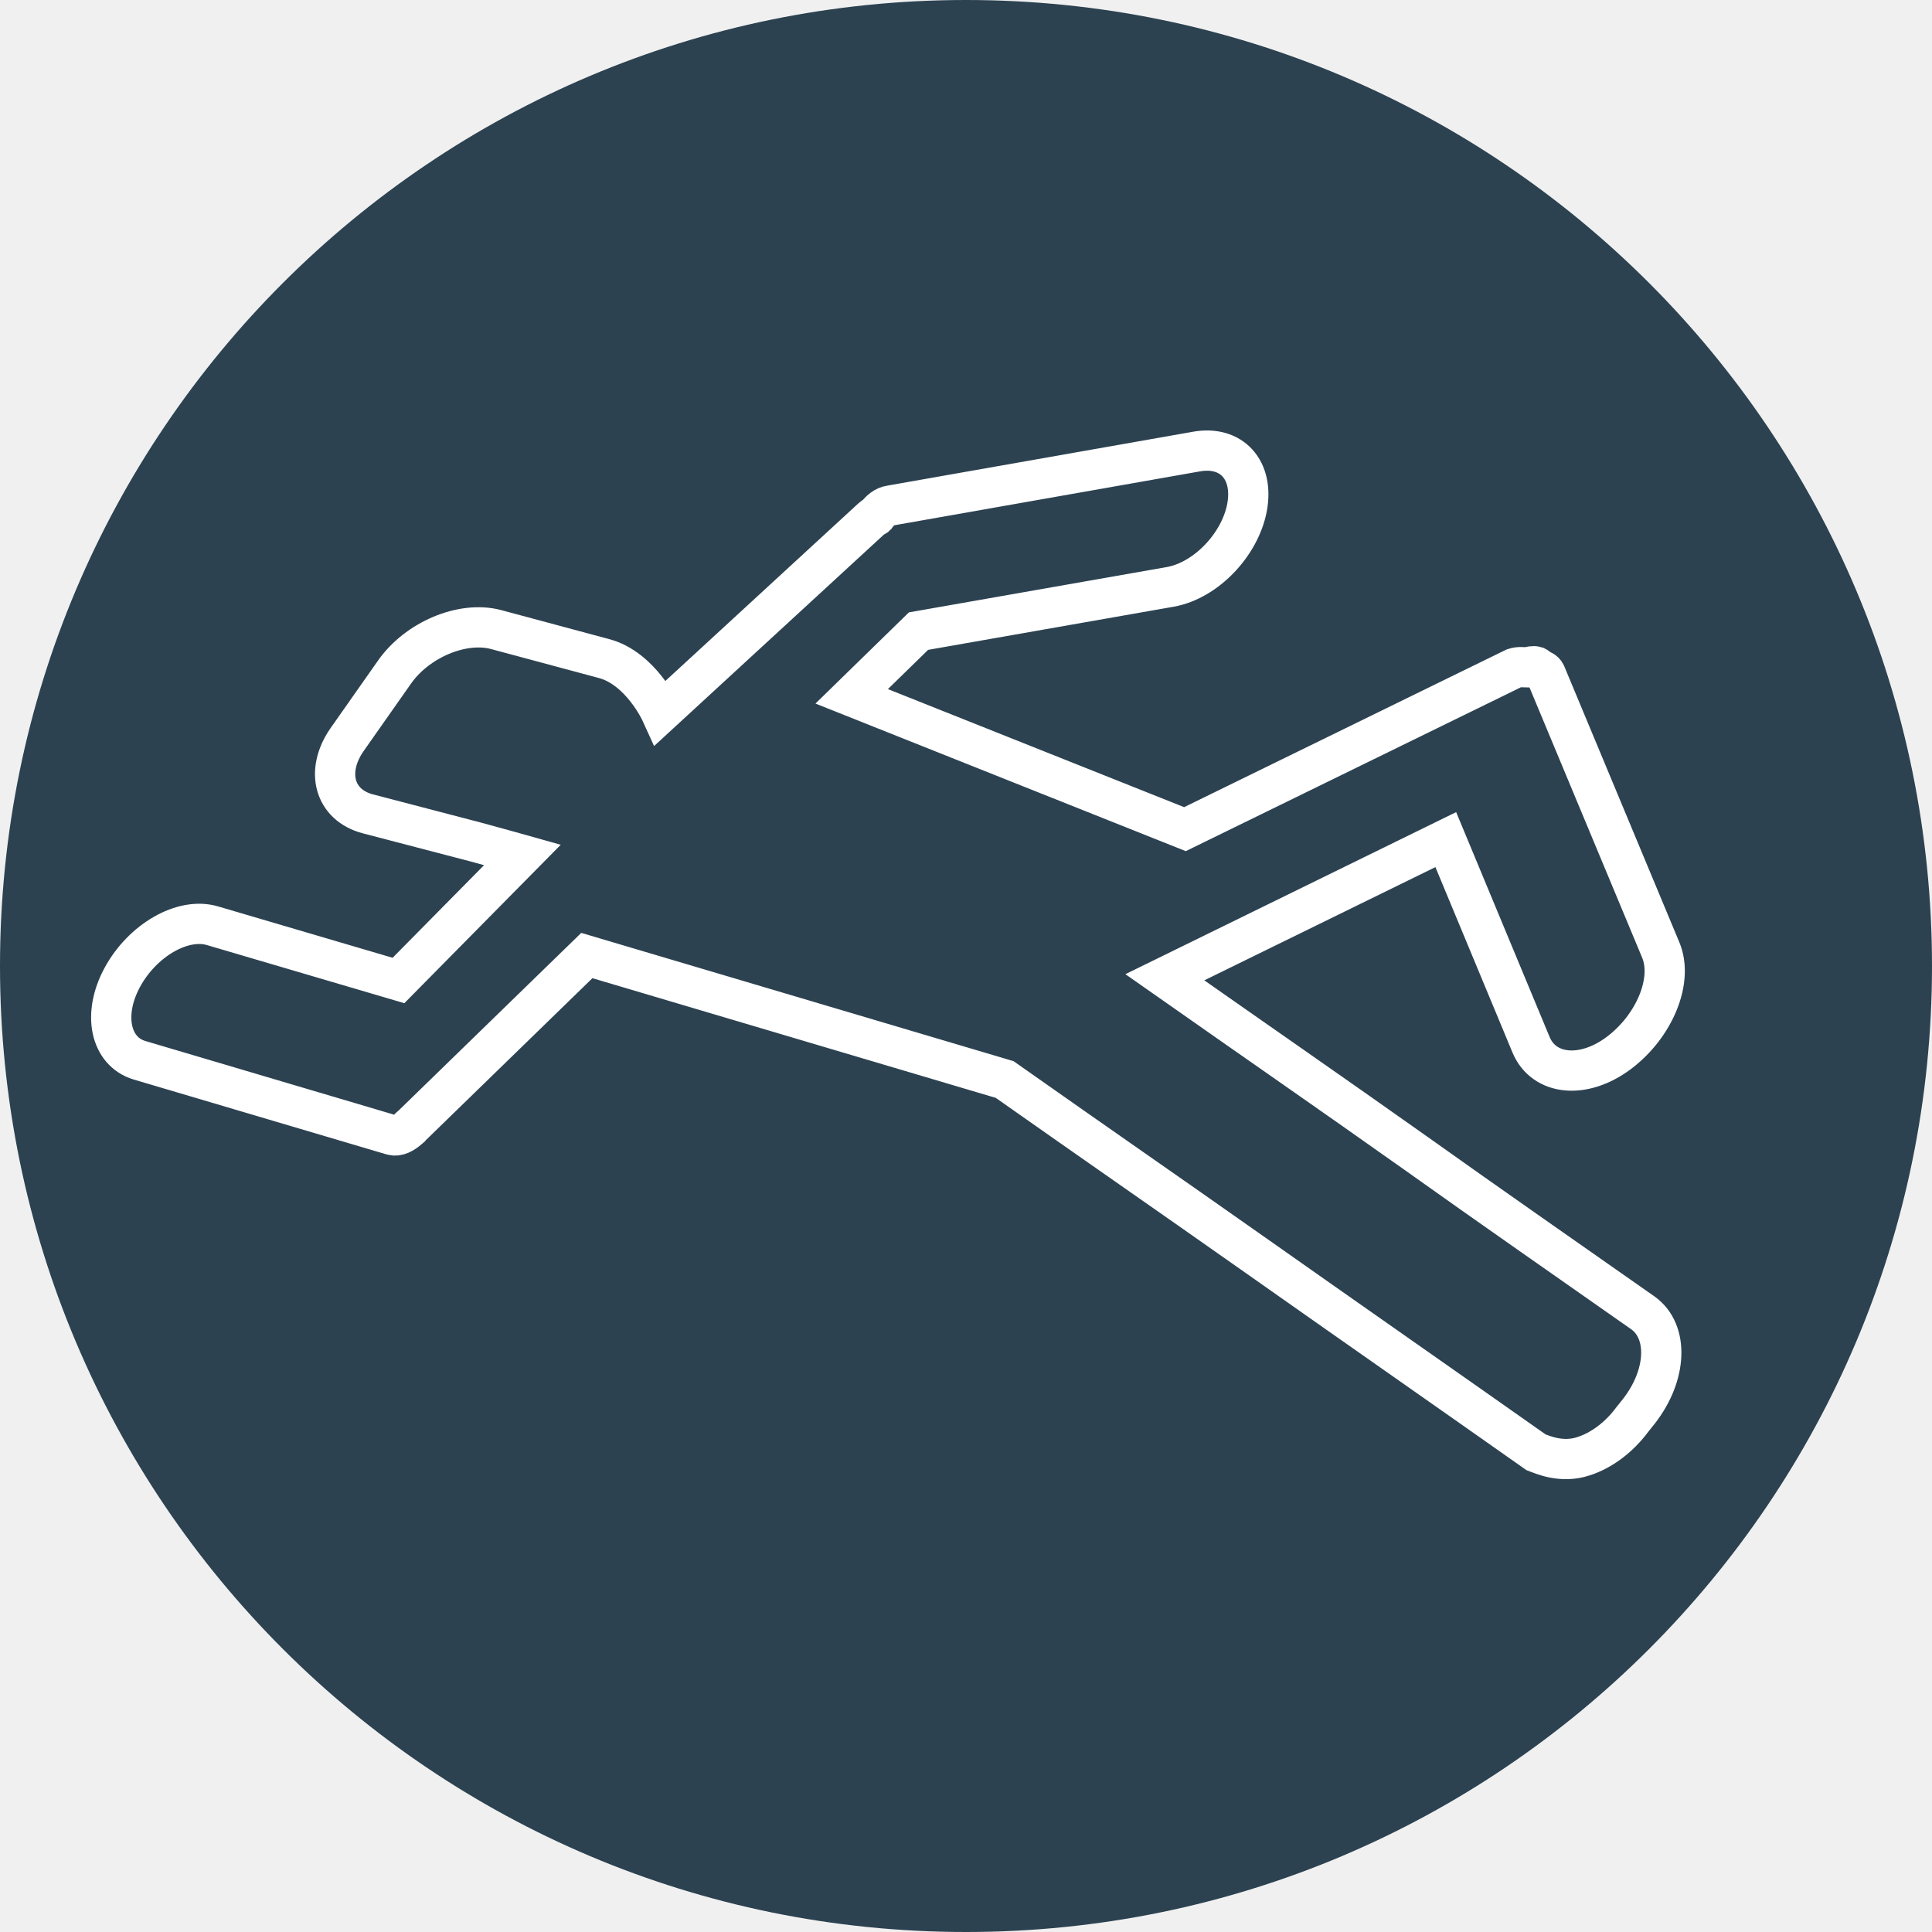
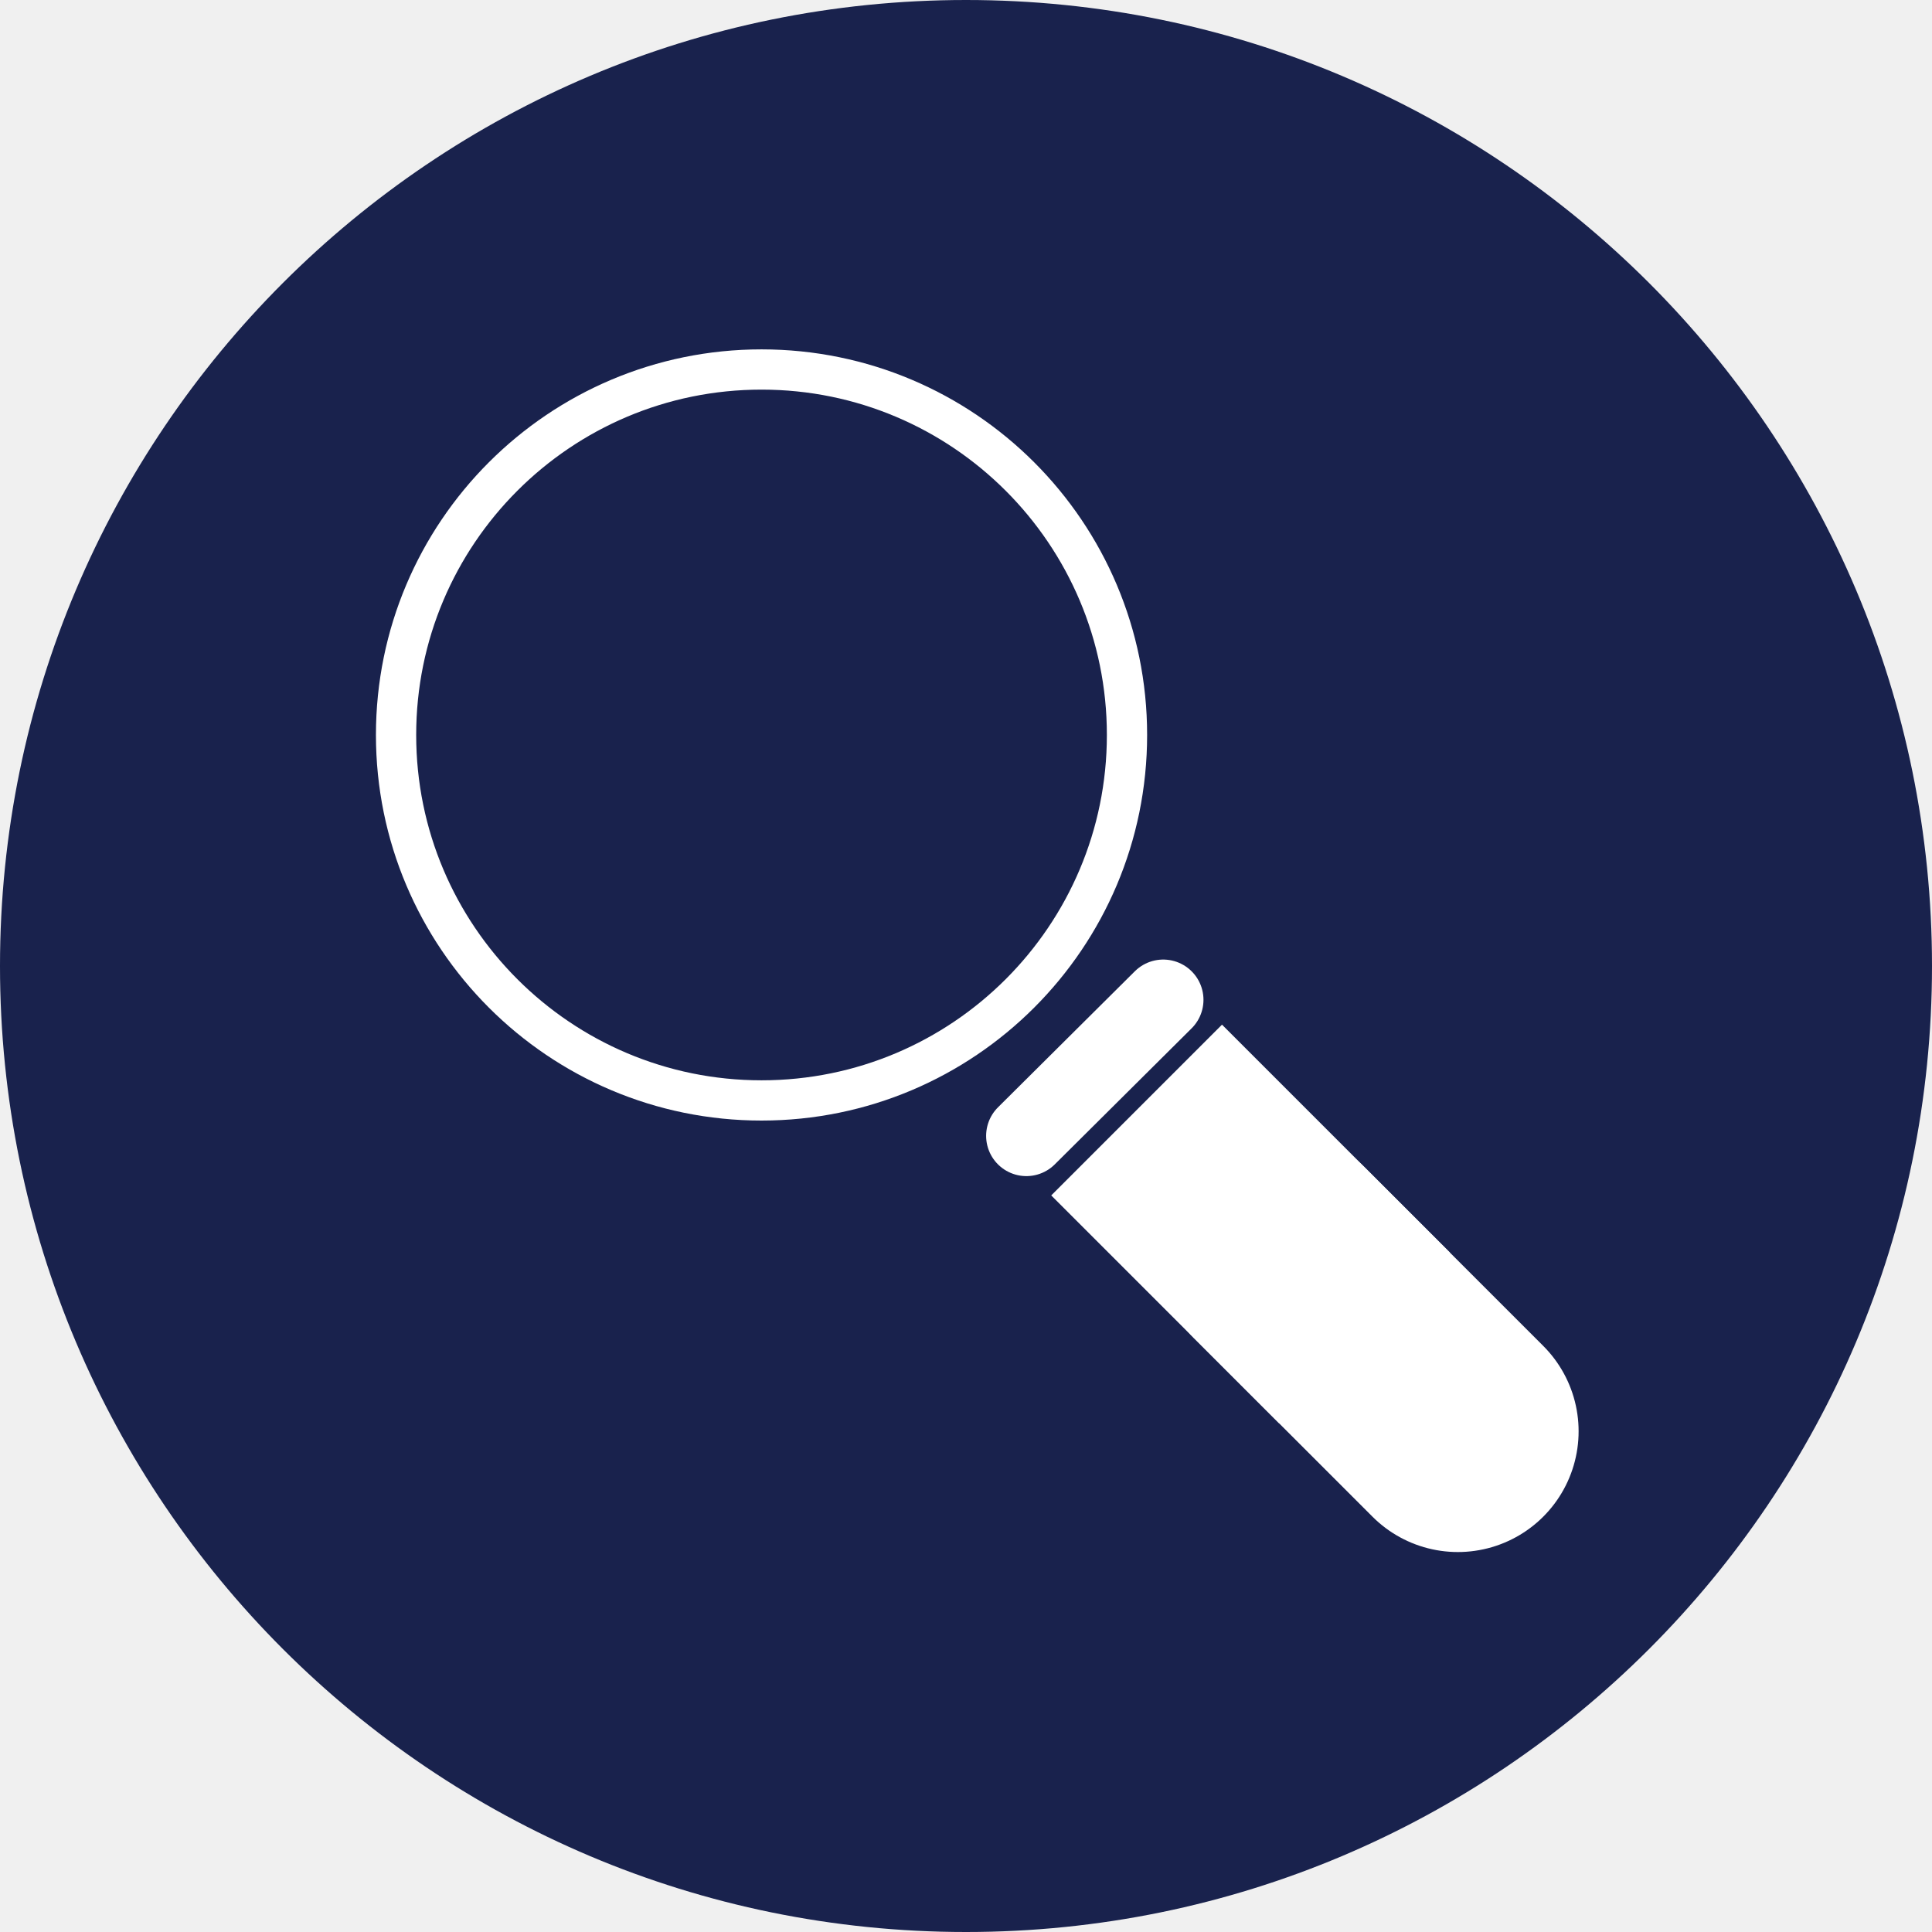
- <svg xmlns="http://www.w3.org/2000/svg" version="1.1" x="0px" y="0px" viewBox="0 0 24 24" style="enable-background:new 0 0 24 24;" xml:space="preserve">
-   <style type="text/css">
- 	.st0{fill:#2C4251;}
- 	.st1{display:none;}
- 	.st2{display:inline;fill:none;stroke:#FFFFFF;stroke-width:0.75;stroke-miterlimit:10;}
- 	.st3{fill:none;stroke:#FFFFFF;stroke-width:0.5;stroke-miterlimit:10;}
- 	.st4{display:inline;}
- 	.st5{fill:#FFFFFF;}
- 	.st6{display:inline;fill:#FFFFFF;}
- 	.st7{fill:#36479D;}
- </style>
-   <g id="_x32_4x24_1_">
-     <circle class="st0" cx="12" cy="12" r="12" />
-     <g class="st1">
-       <path class="st2" d="M4.73,10.57l1.38-0.15C6.8,10.34,7.5,9.67,7.68,8.93c0.18-0.75-0.22-1.29-0.9-1.22L5.4,7.86    C4.97,7.91,4.53,8.33,4.41,8.8L4.17,9.8C4.05,10.27,4.3,10.61,4.73,10.57z" />
-       <path class="st2" d="M20.4,16.67l-5.94-4.17l3.49-1.71l1.06,2.55c0.16,0.38,0.65,0.43,1.09,0.1c0.44-0.33,0.68-0.9,0.52-1.28    l-1.43-3.43c-0.02-0.04-0.05-0.04-0.08-0.06c-0.02-0.01-0.02-0.02-0.04-0.03c-0.03-0.01-0.07,0-0.11,0.01    c-0.05,0-0.1-0.01-0.16,0.01l-4.09,2l-4.14-1.65L11.4,8.2l3.13-0.55c0.44-0.08,0.86-0.52,0.95-0.98l0,0    c0.09-0.47-0.19-0.78-0.63-0.7l-3.8,0.67c-0.07,0.01-0.13,0.06-0.18,0.13c-0.01,0.01-0.03,0.01-0.04,0.02l-5.91,5.76l-2.31-0.68    c-0.37-0.11-0.87,0.18-1.12,0.64c-0.25,0.46-0.15,0.92,0.21,1.03l3.14,0.93c0.07,0.02,0.14-0.02,0.21-0.08    c0.01-0.01,0.03-0.01,0.04-0.02l2.18-2.12l5.19,1.54l6.6,4.63c0.32,0.22,0.86,0.04,1.21-0.41l0.08-0.1    C20.69,17.44,20.71,16.89,20.4,16.67z" />
-     </g>
-     <path class="st3" d="M14.47,12.14l3.49-1.71l1.06,2.55c0.16,0.38,0.65,0.43,1.09,0.1c0.44-0.33,0.68-0.9,0.52-1.28l-1.43-3.43   c-0.02-0.04-0.05-0.04-0.08-0.06c-0.02-0.01-0.02-0.02-0.04-0.03c-0.03-0.01-0.07,0-0.11,0.01c-0.05,0-0.1-0.01-0.16,0.01l-4.09,2   l-4.14-1.65l0.83-0.81l3.13-0.55c0.44-0.08,0.86-0.52,0.95-0.98l0,0c0.09-0.47-0.19-0.78-0.63-0.7l-3.8,0.67   c-0.07,0.01-0.13,0.06-0.18,0.13c-0.01,0.01-0.03,0.01-0.04,0.02L8.21,8.85c0,0-0.25-0.55-0.71-0.67L6.16,7.82   C5.74,7.71,5.18,7.95,4.9,8.35L4.31,9.19C4.04,9.58,4.15,10,4.57,10.11l1.34,0.35c0.26,0.07,0.58,0.16,0.58,0.16l-1.54,1.56   l-2.31-0.68c-0.37-0.11-0.87,0.18-1.12,0.64c-0.25,0.46-0.15,0.92,0.21,1.03l3.14,0.93c0.07,0.02,0.14-0.02,0.21-0.08   C5.09,14,5.1,14,5.11,13.99l2.18-2.12l5.19,1.54c1.25,0.88,1.89,1.32,3.14,2.2c0.95,0.67,2.51,1.76,3.46,2.43   c0.08,0.03,0.32,0.14,0.59,0.05c0.22-0.07,0.44-0.23,0.61-0.46l0.08-0.1c0.35-0.45,0.37-0.99,0.05-1.22   c-0.94-0.66-1.89-1.32-2.83-1.99C16.55,13.59,15.51,12.87,14.47,12.14z" />
-   </g>
-   <g id="_x32_4x24_wPlacard" class="st1">
-     <circle class="st4" cx="12" cy="12" r="12" />
-     <g class="st4">
-       <path class="st3" d="M4.62,11.55l1.42-0.24c0.7-0.12,1.36-0.74,1.48-1.4c0.12-0.66-0.35-1.09-1.05-0.97L5.06,9.18    C4.62,9.25,4.2,9.65,4.12,10.07l-0.16,0.87C3.88,11.35,4.18,11.63,4.62,11.55z" />
-       <path class="st3" d="M21.44,15.58l-6.56-3.12l3.46-1.74l1.34,2.11c0.2,0.31,0.71,0.31,1.14,0c0.43-0.31,0.62-0.83,0.41-1.14    l-1.8-2.84c-0.02-0.03-0.06-0.03-0.09-0.04c-0.02-0.01-0.03-0.02-0.05-0.02c-0.04,0-0.07,0.01-0.11,0.02    c-0.06,0.01-0.11,0-0.17,0.03l-4.05,2.04l-4.45-1.1L11.31,9l3.19-0.72c0.44-0.1,0.84-0.51,0.89-0.92l0,0    c0.05-0.41-0.27-0.66-0.72-0.56l-3.87,0.87c-0.07,0.02-0.13,0.07-0.18,0.12c-0.01,0.01-0.03,0.01-0.04,0.02L5,13.24l-2.46-0.41    c-0.39-0.06-0.88,0.22-1.1,0.63c-0.22,0.41-0.07,0.8,0.32,0.87l3.35,0.55c0.07,0.01,0.14-0.03,0.21-0.08    c0.01-0.01,0.03-0.01,0.04-0.02l2.06-1.99l5.53,0.91l7.28,3.46c0.35,0.17,0.89-0.03,1.21-0.44l0.07-0.09    C21.82,16.21,21.79,15.74,21.44,15.58z" />
-     </g>
-     <g class="st4">
-       <polygon class="st5" points="8.55,17.42 10.17,17.42 9.25,14.88 9.21,14.88 7.63,14.88   " />
-       <polygon class="st5" points="7.57,15.28 7.1,17.06 8.19,17.06   " />
-     </g>
-     <rect x="7.45" y="16.9" class="st6" width="0.09" height="0.09" />
-     <g class="st4">
-       <polygon class="st5" points="14.97,21.24 16.59,21.24 15.67,18.71 15.63,18.71 14.05,18.71   " />
-       <polygon class="st5" points="13.98,19.11 13.52,20.88 14.6,20.88   " />
-     </g>
-     <g class="st4">
-       <polygon class="st5" points="13.45,4.63 15.07,4.63 14.15,2.09 14.11,2.09 12.53,2.09   " />
-       <polygon class="st5" points="12.46,2.49 12,4.27 13.08,4.27   " />
-     </g>
-   </g>
-   <g id="_x31_6x16">
-     <circle class="st7" cx="37" cy="8" r="8" />
-     <path class="st3" d="M38.77,8.04l2.32-1.13l0.7,1.69c0.1,0.25,0.43,0.28,0.72,0.07c0.29-0.22,0.45-0.6,0.34-0.85L41.9,5.54   c-0.01-0.02-0.04-0.03-0.06-0.04c-0.01-0.01-0.02-0.02-0.03-0.02c-0.02-0.01-0.04,0-0.07,0.01c-0.04,0-0.07-0.01-0.11,0.01   l-2.71,1.33l-2.75-1.1l0.55-0.54l2.08-0.37c0.29-0.05,0.57-0.34,0.63-0.65l0,0c0.06-0.31-0.13-0.52-0.42-0.47l-2.52,0.44   c-0.05,0.01-0.09,0.04-0.12,0.08c-0.01,0.01-0.02,0.01-0.03,0.01l-1.75,1.61c0,0-0.16-0.37-0.47-0.45l-0.89-0.23   c-0.28-0.07-0.65,0.08-0.84,0.35l-0.39,0.56c-0.18,0.26-0.11,0.54,0.17,0.61l0.89,0.23c0.17,0.05,0.38,0.1,0.38,0.1l-1.02,1.03   l-1.53-0.45c-0.24-0.07-0.58,0.12-0.74,0.42c-0.17,0.3-0.1,0.61,0.14,0.68l2.08,0.62c0.04,0.01,0.09-0.01,0.14-0.05   c0.01-0.01,0.02-0.01,0.03-0.01L34,7.86l3.44,1.02c0.83,0.58,1.65,1.16,2.48,1.74c0.63,0.44,1.26,0.89,1.89,1.33   c0.06,0.02,0.21,0.09,0.39,0.03c0.14-0.05,0.29-0.15,0.41-0.3l0.05-0.07c0.23-0.3,0.25-0.66,0.03-0.81   c-0.63-0.44-1.25-0.88-1.88-1.32C40.14,9,39.45,8.52,38.77,8.04z" />
-   </g>
-   <g id="_x31_6x16_wPlacard" class="st1">
-     <circle class="st4" cx="37" cy="8" r="8" />
-     <g class="st4">
-       <path class="st3" d="M32.08,7.7l0.95-0.16c0.47-0.08,0.91-0.5,0.99-0.93c0.08-0.44-0.23-0.73-0.7-0.65l-0.95,0.16    c-0.29,0.05-0.57,0.31-0.63,0.59l-0.11,0.58C31.59,7.57,31.79,7.75,32.08,7.7z" />
-       <path class="st3" d="M43.29,10.38L38.92,8.3l2.31-1.16l0.9,1.41c0.13,0.21,0.47,0.21,0.76,0C43.17,8.34,43.3,8,43.16,7.79    l-1.2-1.89c-0.01-0.02-0.04-0.02-0.06-0.03c-0.01,0-0.02-0.01-0.03-0.02c-0.02,0-0.05,0-0.07,0.01c-0.04,0-0.07,0-0.11,0.02    l-2.7,1.36l-2.97-0.73L36.54,6l2.13-0.48c0.3-0.07,0.56-0.34,0.59-0.61l0,0c0.03-0.27-0.18-0.44-0.48-0.37L36.2,5.12    c-0.05,0.01-0.09,0.04-0.12,0.08c-0.01,0.01-0.02,0.01-0.03,0.01l-3.72,3.61l-1.64-0.27c-0.26-0.04-0.59,0.15-0.73,0.42    c-0.14,0.28-0.05,0.54,0.21,0.58l2.23,0.37c0.05,0.01,0.1-0.02,0.14-0.06c0.01-0.01,0.02-0.01,0.03-0.01l1.37-1.33l3.69,0.61    l4.85,2.31c0.23,0.11,0.6-0.02,0.81-0.3l0.05-0.06C43.55,10.81,43.53,10.5,43.29,10.38z" />
-     </g>
-     <g class="st4">
-       <polygon class="st5" points="34.7,11.61 35.78,11.61 35.17,9.92 35.14,9.92 34.09,9.92   " />
-       <polygon class="st5" points="34.04,10.19 33.74,11.37 34.46,11.37   " />
-     </g>
-     <rect x="33.97" y="11.27" class="st6" width="0.06" height="0.06" />
-     <g class="st4">
-       <polygon class="st5" points="38.98,14.16 40.06,14.16 39.44,12.47 39.42,12.47 38.37,12.47   " />
-       <polygon class="st5" points="38.32,12.74 38.01,13.92 38.74,13.92   " />
-     </g>
-     <g class="st4">
-       <polygon class="st5" points="37.97,3.09 39.05,3.09 38.43,1.4 38.41,1.4 37.35,1.4   " />
-       <polygon class="st5" points="37.31,1.66 37,2.85 37.72,2.85   " />
-     </g>
+ <svg xmlns="http://www.w3.org/2000/svg" viewBox="0 0 24 24">
+   <defs>
+     <style>.cls-1{fill:#19224d;}.cls-2,.cls-3,.cls-4,.cls-5{fill:none;stroke:#fff;stroke-miterlimit:10;}.cls-2{stroke-width:0.5px;}.cls-3,.cls-4{stroke-linecap:round;}.cls-4,.cls-5{stroke-width:3px;}.cls-5{stroke-linecap:square;}</style>
+   </defs>
+   <g id="Layer_5" data-name="Layer 5">
+     <circle class="cls-1" cx="12" cy="12" r="12" />
+     <circle class="cls-2" cx="9.46" cy="9.13" r="4.54" />
+     <line class="cls-3" x1="12.75" y1="14.11" x2="14.45" y2="12.42" />
+     <line class="cls-4" x1="18.11" y1="17.78" x2="15.89" y2="15.56" />
+     <line class="cls-5" x1="15.18" y1="14.85" x2="15.89" y2="15.56" />
  </g>
</svg>
